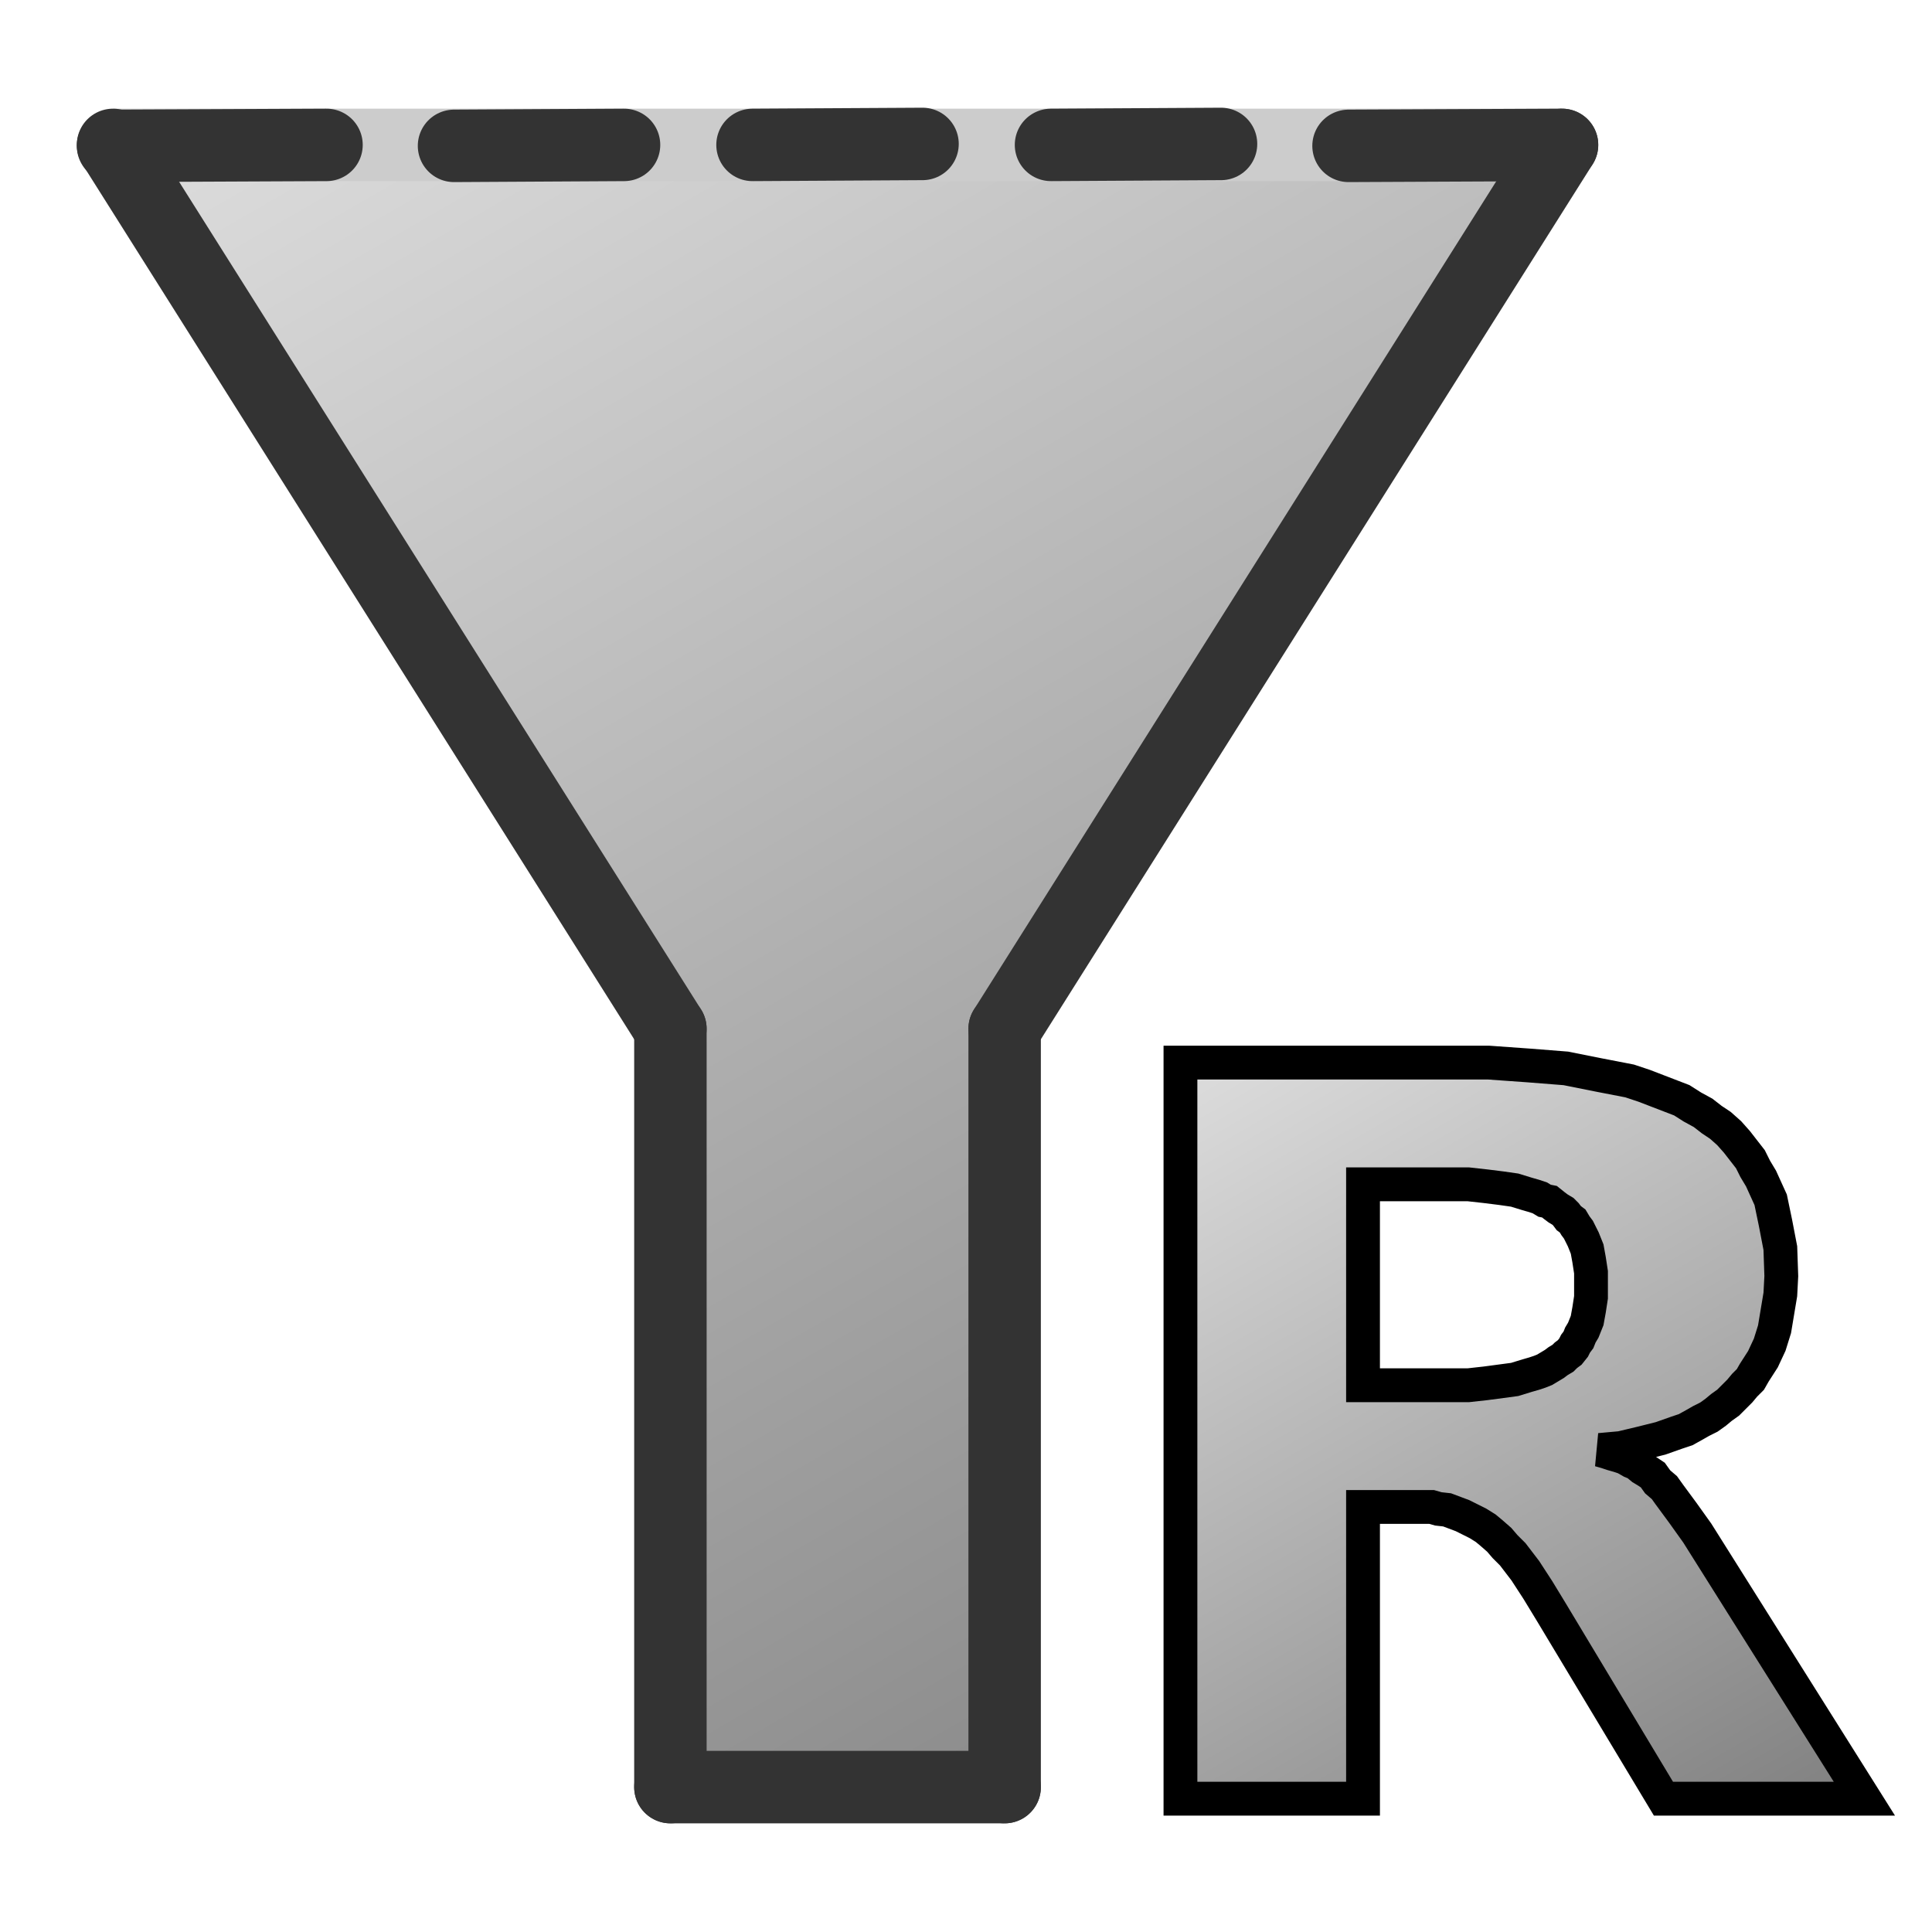
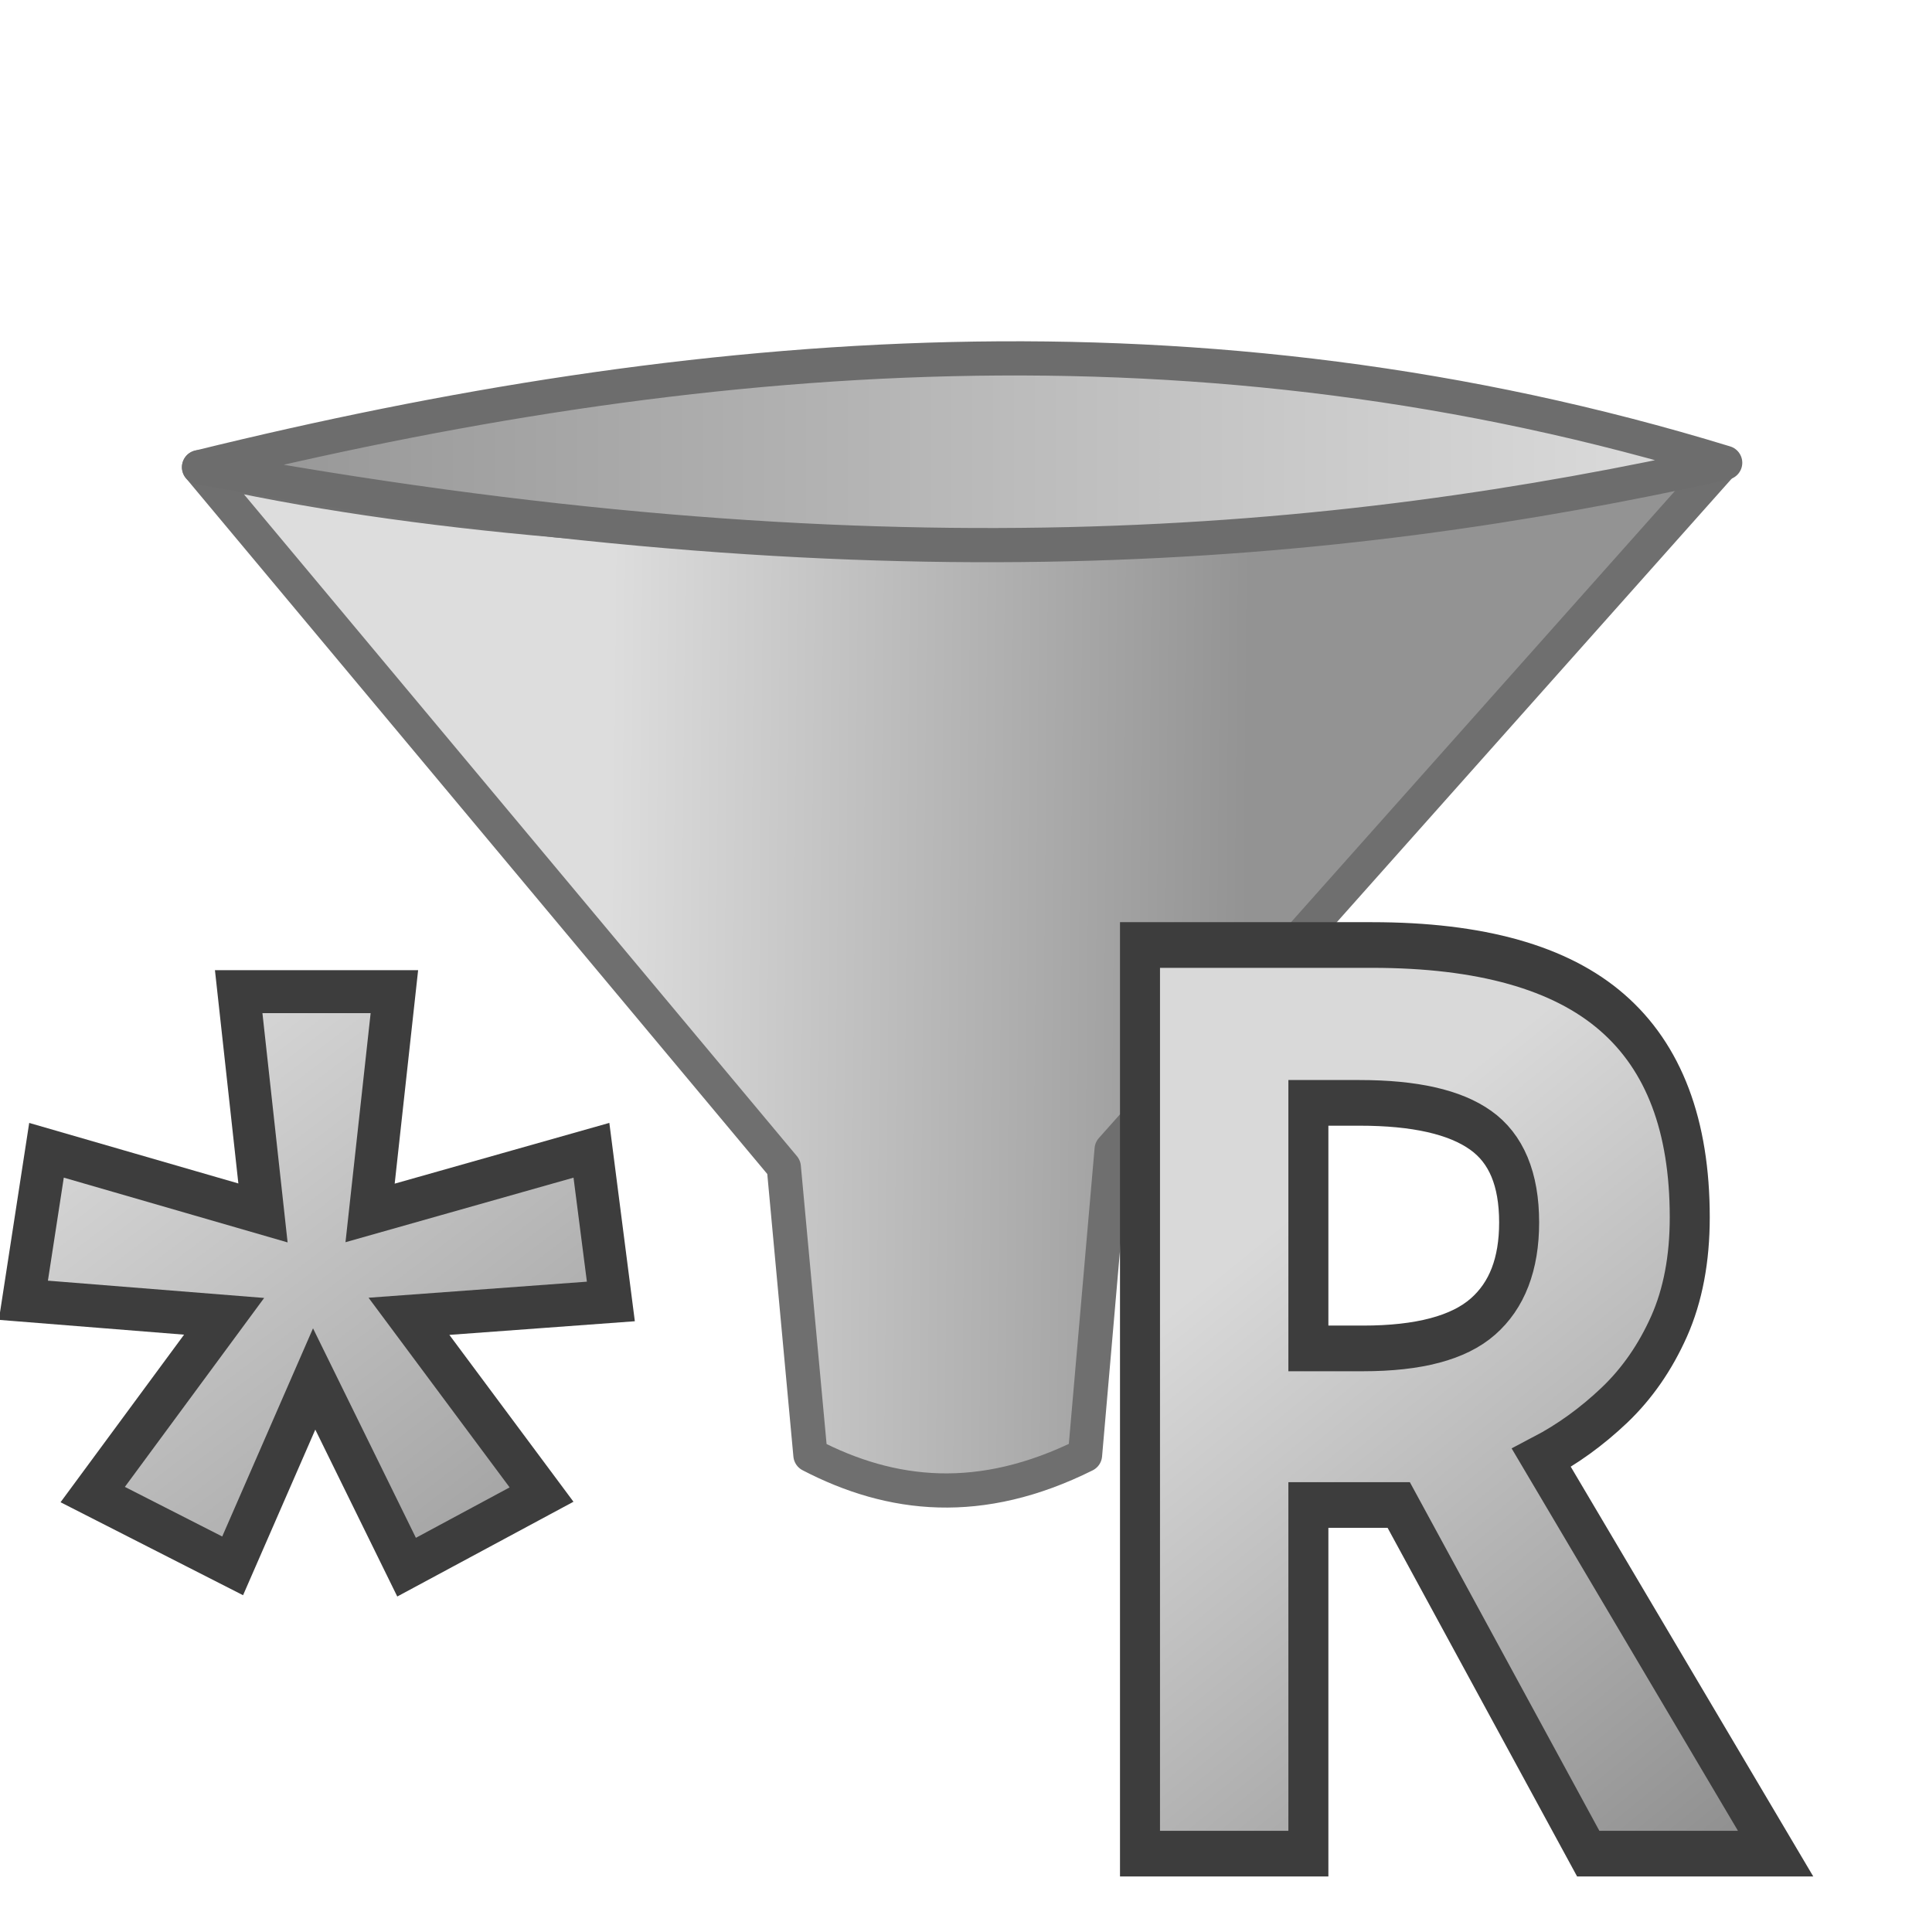
- <svg xmlns="http://www.w3.org/2000/svg" xmlns:ns1="http://xml.openoffice.org/svg/export" version="1.2" width="20mm" height="20mm" viewBox="0 0 2000 2000" preserveAspectRatio="xMidYMid" fill-rule="evenodd" stroke-width="28.222" stroke-linejoin="round" xml:space="preserve">
-   <defs class="ClipPathGroup">
-     <clipPath id="presentation_clip_path" clipPathUnits="userSpaceOnUse">
-       <rect x="0" y="0" width="2000" height="2000" />
-     </clipPath>
-     <clipPath id="presentation_clip_path_shrink" clipPathUnits="userSpaceOnUse">
-       <rect x="2" y="2" width="1996" height="1996" />
-     </clipPath>
+ <svg xmlns="http://www.w3.org/2000/svg" xmlns:xlink="http://www.w3.org/1999/xlink" id="svg2580" viewBox="0 0 449 452.09" version="1.0">
+   <defs id="defs15">
+     <linearGradient id="linearGradient855">
+       <stop style="stop-color:#949494;stop-opacity:1" offset="0" id="stop851" />
+       <stop style="stop-color:#dedede;stop-opacity:1" offset="1" id="stop853" />
+     </linearGradient>
+     <linearGradient id="linearGradient847">
+       <stop style="stop-color:#dddddd;stop-opacity:1" offset="0" id="stop843" />
+       <stop style="stop-color:#939393;stop-opacity:1" offset="1" id="stop845" />
+     </linearGradient>
+     <linearGradient xlink:href="#linearGradient847" id="linearGradient849" x1="297.728" y1="339.748" x2="389.667" y2="340.626" gradientUnits="userSpaceOnUse" />
+     <linearGradient xlink:href="#linearGradient855" id="linearGradient857" x1="237.978" y1="262.455" x2="459.402" y2="262.455" gradientUnits="userSpaceOnUse" />
+     <linearGradient xlink:href="#linearGradient1035" id="linearGradient869" x1="473.725" y1="454.562" x2="421.038" y2="380.604" gradientUnits="userSpaceOnUse" gradientTransform="matrix(1.451711,0,0,1.451711,-175.8296,-213.104)" />
+     <linearGradient id="linearGradient1035">
+       <stop id="stop1031" offset="0" style="stop-color:#808080;stop-opacity:1" />
+       <stop id="stop1033" offset="1" style="stop-color:#d9d9d9;stop-opacity:1" />
+     </linearGradient>
+     <linearGradient xlink:href="#linearGradient1035" id="linearGradient1049" x1="454.757" y1="443.761" x2="395.173" y2="364.687" gradientUnits="userSpaceOnUse" gradientTransform="matrix(1.490436,0,0,1.490436,-210.1796,-207.2435)" />
+     <linearGradient xlink:href="#linearGradient1035" id="linearGradient869-8" x1="454.757" y1="443.761" x2="395.173" y2="364.687" gradientUnits="userSpaceOnUse" gradientTransform="matrix(1.490436,0,0,1.490436,-365.9303,-192.8291)" />
  </defs>
-   <defs class="TextShapeIndex">
-     <g ns1:slide="id1" ns1:id-list="id3 id4 id5 id6 id7 id8 id9 id10 id11 id12 id13 id14 id15" />
-   </defs>
-   <defs class="EmbeddedBulletChars">
-     <g id="bullet-char-template-57356" transform="scale(0.0004882812,-0.0004882812)">
-       <path d="M 580,1141 L 1163,571 580,0 -4,571 580,1141 Z" />
-     </g>
-     <g id="bullet-char-template-57354" transform="scale(0.0004882812,-0.0004882812)">
-       <path d="M 8,1128 L 1137,1128 1137,0 8,0 8,1128 Z" />
-     </g>
-     <g id="bullet-char-template-10146" transform="scale(0.0004882812,-0.0004882812)">
-       <path d="M 174,0 L 602,739 174,1481 1456,739 174,0 Z M 1358,739 L 309,1346 659,739 1358,739 Z" />
-     </g>
-     <g id="bullet-char-template-10132" transform="scale(0.0004882812,-0.0004882812)">
-       <path d="M 2015,739 L 1276,0 717,0 1260,543 174,543 174,936 1260,936 717,1481 1274,1481 2015,739 Z" />
-     </g>
-     <g id="bullet-char-template-10007" transform="scale(0.0004882812,-0.0004882812)">
-       <path d="M 0,-2 C -7,14 -16,27 -25,37 L 356,567 C 262,823 215,952 215,954 215,979 228,992 255,992 264,992 276,990 289,987 310,991 331,999 354,1012 L 381,999 492,748 772,1049 836,1024 860,1049 C 881,1039 901,1025 922,1006 886,937 835,863 770,784 769,783 710,716 594,584 L 774,223 C 774,196 753,168 711,139 L 727,119 C 717,90 699,76 672,76 641,76 570,178 457,381 L 164,-76 C 142,-110 111,-127 72,-127 30,-127 9,-110 8,-76 1,-67 -2,-52 -2,-32 -2,-23 -1,-13 0,-2 Z" />
-     </g>
-     <g id="bullet-char-template-10004" transform="scale(0.0004882812,-0.0004882812)">
-       <path d="M 285,-33 C 182,-33 111,30 74,156 52,228 41,333 41,471 41,549 55,616 82,672 116,743 169,778 240,778 293,778 328,747 346,684 L 369,508 C 377,444 397,411 428,410 L 1163,1116 C 1174,1127 1196,1133 1229,1133 1271,1133 1292,1118 1292,1087 L 1292,965 C 1292,929 1282,901 1262,881 L 442,47 C 390,-6 338,-33 285,-33 Z" />
-     </g>
-     <g id="bullet-char-template-9679" transform="scale(0.0004882812,-0.0004882812)">
-       <path d="M 813,0 C 632,0 489,54 383,161 276,268 223,411 223,592 223,773 276,916 383,1023 489,1130 632,1184 813,1184 992,1184 1136,1130 1245,1023 1353,916 1407,772 1407,592 1407,412 1353,268 1245,161 1136,54 992,0 813,0 Z" />
-     </g>
-     <g id="bullet-char-template-8226" transform="scale(0.0004882812,-0.0004882812)">
-       <path d="M 346,457 C 273,457 209,483 155,535 101,586 74,649 74,723 74,796 101,859 155,911 209,963 273,989 346,989 419,989 480,963 531,910 582,859 608,796 608,723 608,648 583,586 532,535 482,483 420,457 346,457 Z" />
-     </g>
-     <g id="bullet-char-template-8211" transform="scale(0.0004882812,-0.0004882812)">
-       <path d="M -4,459 L 1135,459 1135,606 -4,606 -4,459 Z" />
-     </g>
-     <g id="bullet-char-template-61548" transform="scale(0.0004882812,-0.0004882812)">
-       <path d="M 173,740 C 173,903 231,1043 346,1159 462,1274 601,1332 765,1332 928,1332 1067,1274 1183,1159 1299,1043 1357,903 1357,740 1357,577 1299,437 1183,322 1067,206 928,148 765,148 601,148 462,206 346,322 231,437 173,577 173,740 Z" />
-     </g>
-   </defs>
-   <g>
-     <g id="id2" class="Master_Slide">
-       <g id="bg-id2" class="Background" />
-       <g id="bo-id2" class="BackgroundObjects" />
-     </g>
-   </g>
-   <g class="SlideGroup">
-     <g>
-       <g id="container-id1">
-         <g id="id1" class="Slide" clip-path="url(#presentation_clip_path)">
-           <g class="Page">
-             <g class="Group">
-               <g class="com.sun.star.drawing.PolyPolygonShape">
-                 <g id="id3">
-                   <rect class="BoundingBox" stroke="none" fill="none" x="117" y="149" width="1501" height="1702" />
-                   <g>
-                     <defs>
-                       <linearGradient id="gradient1" x1="312" y1="38" x2="1423" y2="1962" gradientUnits="userSpaceOnUse">
-                         <stop offset="0" style="stop-color:rgb(221,221,221)" />
-                         <stop offset="1" style="stop-color:rgb(128,128,128)" />
-                       </linearGradient>
-                     </defs>
-                     <path style="fill:url(#gradient1)" d="M 867,1850 L 694,1850 694,1065 117,150 1617,150 1040,1065 1040,1850 867,1850 Z" />
-                   </g>
-                 </g>
-               </g>
-               <g class="com.sun.star.drawing.LineShape">
-                 <g id="id4">
-                   <rect class="BoundingBox" stroke="none" fill="none" x="79" y="112" width="1577" height="77" />
-                   <path fill="none" stroke="rgb(204,204,204)" stroke-width="75" stroke-linejoin="round" d="M 117,150 L 1617,150" />
-                 </g>
-               </g>
-               <g class="com.sun.star.drawing.LineShape">
-                 <g id="id5">
-                   <rect class="BoundingBox" stroke="none" fill="none" x="79" y="112" width="654" height="992" />
-                   <path fill="none" stroke="rgb(51,51,51)" stroke-width="75" stroke-linejoin="round" stroke-linecap="round" d="M 117,150 L 694,1065" />
-                 </g>
-               </g>
-               <g class="com.sun.star.drawing.LineShape">
-                 <g id="id6">
-                   <rect class="BoundingBox" stroke="none" fill="none" x="656" y="1027" width="77" height="862" />
-                   <path fill="none" stroke="rgb(51,51,51)" stroke-width="75" stroke-linejoin="round" stroke-linecap="round" d="M 694,1850 L 694,1065" />
-                 </g>
-               </g>
-               <g class="com.sun.star.drawing.LineShape">
-                 <g id="id7">
-                   <rect class="BoundingBox" stroke="none" fill="none" x="1002" y="112" width="654" height="992" />
-                   <path fill="none" stroke="rgb(51,51,51)" stroke-width="75" stroke-linejoin="round" stroke-linecap="round" d="M 1617,150 L 1040,1065" />
-                 </g>
-               </g>
-               <g class="com.sun.star.drawing.LineShape">
-                 <g id="id8">
-                   <rect class="BoundingBox" stroke="none" fill="none" x="1002" y="1027" width="77" height="862" />
-                   <path fill="none" stroke="rgb(51,51,51)" stroke-width="75" stroke-linejoin="round" stroke-linecap="round" d="M 1040,1850 L 1040,1065" />
-                 </g>
-               </g>
-               <g class="com.sun.star.drawing.LineShape">
-                 <g id="id9">
-                   <rect class="BoundingBox" stroke="none" fill="none" x="656" y="1812" width="423" height="77" />
-                   <path fill="none" stroke="rgb(51,51,51)" stroke-width="75" stroke-linejoin="round" stroke-linecap="round" d="M 694,1850 L 1040,1850" />
-                 </g>
-               </g>
-               <g class="com.sun.star.drawing.LineShape">
-                 <g id="id10">
-                   <rect class="BoundingBox" stroke="none" fill="none" x="79" y="112" width="298" height="78" />
-                   <path fill="none" stroke="rgb(51,51,51)" stroke-width="75" stroke-linejoin="round" stroke-linecap="round" d="M 117,151 L 338,150" />
-                 </g>
-               </g>
-               <g class="com.sun.star.drawing.LineShape">
-                 <g id="id11">
-                   <rect class="BoundingBox" stroke="none" fill="none" x="1358" y="112" width="298" height="78" />
-                   <path fill="none" stroke="rgb(51,51,51)" stroke-width="75" stroke-linejoin="round" stroke-linecap="round" d="M 1396,151 L 1617,150" />
-                 </g>
-               </g>
-               <g class="com.sun.star.drawing.LineShape">
-                 <g id="id12">
-                   <rect class="BoundingBox" stroke="none" fill="none" x="432" y="112" width="253" height="78" />
-                   <path fill="none" stroke="rgb(51,51,51)" stroke-width="75" stroke-linejoin="round" stroke-linecap="round" d="M 470,151 L 646,150" />
-                 </g>
-               </g>
-               <g class="com.sun.star.drawing.LineShape">
-                 <g id="id13">
-                   <rect class="BoundingBox" stroke="none" fill="none" x="1050" y="111" width="253" height="78" />
-                   <path fill="none" stroke="rgb(51,51,51)" stroke-width="75" stroke-linejoin="round" stroke-linecap="round" d="M 1088,150 L 1264,149" />
-                 </g>
-               </g>
-               <g class="com.sun.star.drawing.LineShape">
-                 <g id="id14">
-                   <rect class="BoundingBox" stroke="none" fill="none" x="741" y="111" width="253" height="78" />
-                   <path fill="none" stroke="rgb(51,51,51)" stroke-width="75" stroke-linejoin="round" stroke-linecap="round" d="M 779,150 L 955,149" />
-                 </g>
-               </g>
-             </g>
-             <g class="com.sun.star.drawing.CustomShape">
-               <g id="id15">
-                 <rect class="BoundingBox" stroke="none" fill="none" x="1204" y="1082" width="759" height="799" />
-                 <g>
-                   <defs>
-                     <linearGradient id="gradient2" x1="1323" y1="1042" x2="1830" y2="1920" gradientUnits="userSpaceOnUse">
-                       <stop offset="0" style="stop-color:rgb(221,221,221)" />
-                       <stop offset="1" style="stop-color:rgb(128,128,128)" />
-                     </linearGradient>
-                   </defs>
-                   <path style="fill:url(#gradient2)" d="M 1656,1501 L 1663,1503 1669,1505 1676,1507 1682,1509 1689,1513 1694,1515 1700,1520 1705,1523 1711,1527 1716,1534 1723,1540 1728,1547 1742,1566 1757,1587 1930,1862 1722,1862 1606,1669 1592,1646 1579,1626 1566,1609 1558,1601 1552,1594 1544,1587 1538,1582 1530,1577 1522,1573 1514,1569 1506,1566 1498,1563 1489,1562 1482,1560 1473,1560 1411,1560 1411,1862 1222,1862 1222,1100 1496,1100 1541,1100 1583,1103 1621,1106 1656,1113 1687,1119 1702,1124 1715,1129 1728,1134 1741,1139 1752,1146 1763,1152 1772,1159 1781,1165 1790,1173 1798,1182 1805,1191 1812,1200 1817,1210 1823,1220 1828,1231 1833,1242 1838,1266 1843,1292 1844,1321 1843,1340 1840,1358 1837,1376 1832,1392 1825,1407 1816,1421 1812,1428 1806,1434 1801,1440 1795,1446 1789,1452 1782,1457 1776,1462 1769,1467 1761,1471 1754,1475 1745,1480 1736,1483 1719,1489 1699,1494 1678,1499 1656,1501 Z M 1411,1226 L 1411,1434 1501,1434 1520,1434 1538,1432 1553,1430 1568,1428 1581,1424 1588,1422 1594,1420 1599,1418 1604,1415 1609,1412 1613,1409 1618,1406 1621,1403 1625,1400 1629,1395 1631,1391 1634,1387 1636,1382 1639,1377 1643,1367 1645,1356 1647,1343 1647,1330 1647,1317 1645,1304 1643,1293 1639,1283 1636,1277 1634,1273 1631,1269 1628,1264 1624,1261 1621,1257 1618,1254 1613,1251 1609,1248 1604,1244 1599,1243 1594,1240 1588,1238 1581,1236 1568,1232 1554,1230 1538,1228 1520,1226 1501,1226 1411,1226 Z" />
-                 </g>
-                 <path fill="none" stroke="rgb(0,0,0)" stroke-width="35" stroke-linejoin="miter" d="M 1656,1501 L 1663,1503 1669,1505 1676,1507 1682,1509 1689,1513 1694,1515 1700,1520 1705,1523 1711,1527 1716,1534 1723,1540 1728,1547 1742,1566 1757,1587 1930,1862 1722,1862 1606,1669 1592,1646 1579,1626 1566,1609 1558,1601 1552,1594 1544,1587 1538,1582 1530,1577 1522,1573 1514,1569 1506,1566 1498,1563 1489,1562 1482,1560 1473,1560 1411,1560 1411,1862 1222,1862 1222,1100 1496,1100 1541,1100 1583,1103 1621,1106 1656,1113 1687,1119 1702,1124 1715,1129 1728,1134 1741,1139 1752,1146 1763,1152 1772,1159 1781,1165 1790,1173 1798,1182 1805,1191 1812,1200 1817,1210 1823,1220 1828,1231 1833,1242 1838,1266 1843,1292 1844,1321 1843,1340 1840,1358 1837,1376 1832,1392 1825,1407 1816,1421 1812,1428 1806,1434 1801,1440 1795,1446 1789,1452 1782,1457 1776,1462 1769,1467 1761,1471 1754,1475 1745,1480 1736,1483 1719,1489 1699,1494 1678,1499 1656,1501 Z" />
-                 <path fill="none" stroke="rgb(0,0,0)" stroke-width="35" stroke-linejoin="miter" d="M 1411,1226 L 1411,1434 1501,1434 1520,1434 1538,1432 1553,1430 1568,1428 1581,1424 1588,1422 1594,1420 1599,1418 1604,1415 1609,1412 1613,1409 1618,1406 1621,1403 1625,1400 1629,1395 1631,1391 1634,1387 1636,1382 1639,1377 1643,1367 1645,1356 1647,1343 1647,1330 1647,1317 1645,1304 1643,1293 1639,1283 1636,1277 1634,1273 1631,1269 1628,1264 1624,1261 1621,1257 1618,1254 1613,1251 1609,1248 1604,1244 1599,1243 1594,1240 1588,1238 1581,1236 1568,1232 1554,1230 1538,1228 1520,1226 1501,1226 1411,1226 Z" />
-               </g>
-             </g>
-           </g>
-         </g>
-       </g>
-     </g>
+   <g id="g2637" transform="matrix(1.625817,0,0,1.625817,-341.7876,-320.9956)">
+     <path id="path4393" style="fill:url(#linearGradient849);fill-opacity:1;stroke:#6f6f6f;stroke-width:4.921;stroke-linecap:round;stroke-linejoin:round;stroke-miterlimit:4;stroke-dasharray:none;stroke-opacity:1" d="m 238.87,264.68 84.16,100.74 3.83,41.44 c 11.66,6.06 24.47,7.5 39.52,0 l 3.83,-43.99 87.98,-98.83 c -60.78,13.28 -158.54,14.57 -219.32,0.64 z" />
+     <path id="path4395" style="fill:url(#linearGradient857);fill-opacity:1;stroke:#6d6d6d;stroke-width:4.921;stroke-linecap:round;stroke-linejoin:round;stroke-miterlimit:4;stroke-dasharray:none;stroke-opacity:1" d="m 238.87,264.68 c 97.22,17.91 163.33,11.85 219.64,-0.64 -75.44,-23.1 -148.3,-16.89 -219.64,0.64 z" />
+     <text xml:space="preserve" style="font-style:normal;font-variant:normal;font-weight:bold;font-stretch:normal;font-size:171.437px;line-height:1.25;font-family:Bungee;-inkscape-font-specification:'Bungee Bold';fill:url(#linearGradient869);fill-opacity:1;stroke:#3d3d3d;stroke-width:6.151;stroke-miterlimit:4;stroke-dasharray:none;stroke-opacity:0.997" x="384.474" y="434.508" id="text861" transform="scale(0.9359767,1.068403)">
+       <tspan id="tspan859" x="384.474" y="434.508" style="font-style:normal;font-variant:normal;font-weight:bold;font-stretch:normal;font-size:171.437px;font-family:Marlett;-inkscape-font-specification:'Marlett Bold';fill:url(#linearGradient869);fill-opacity:1;stroke:#3d3d3d;stroke-width:6.151;stroke-miterlimit:4;stroke-dasharray:none;stroke-opacity:0.997">R</tspan>
+     </text>
+     <text xml:space="preserve" style="font-style:normal;font-variant:normal;font-weight:bold;font-stretch:normal;font-size:176.011px;line-height:1.25;font-family:Bungee;-inkscape-font-specification:'Bungee Bold';fill:url(#linearGradient869-8);fill-opacity:1;stroke:#3d3d3d;stroke-width:6.151;stroke-miterlimit:4;stroke-dasharray:none;stroke-opacity:0.997" x="209.32" y="472.058" id="text861-2" transform="scale(0.9944977,1.005533)">
+       <tspan id="tspan859-4" x="209.32" y="472.058" style="font-style:normal;font-variant:normal;font-weight:bold;font-stretch:normal;font-size:176.011px;font-family:Bungee;-inkscape-font-specification:'Bungee Bold';fill:url(#linearGradient869-8);fill-opacity:1;stroke:#3d3d3d;stroke-width:6.151;stroke-miterlimit:4;stroke-dasharray:none;stroke-opacity:0.997">*</tspan>
+     </text>
  </g>
</svg>
